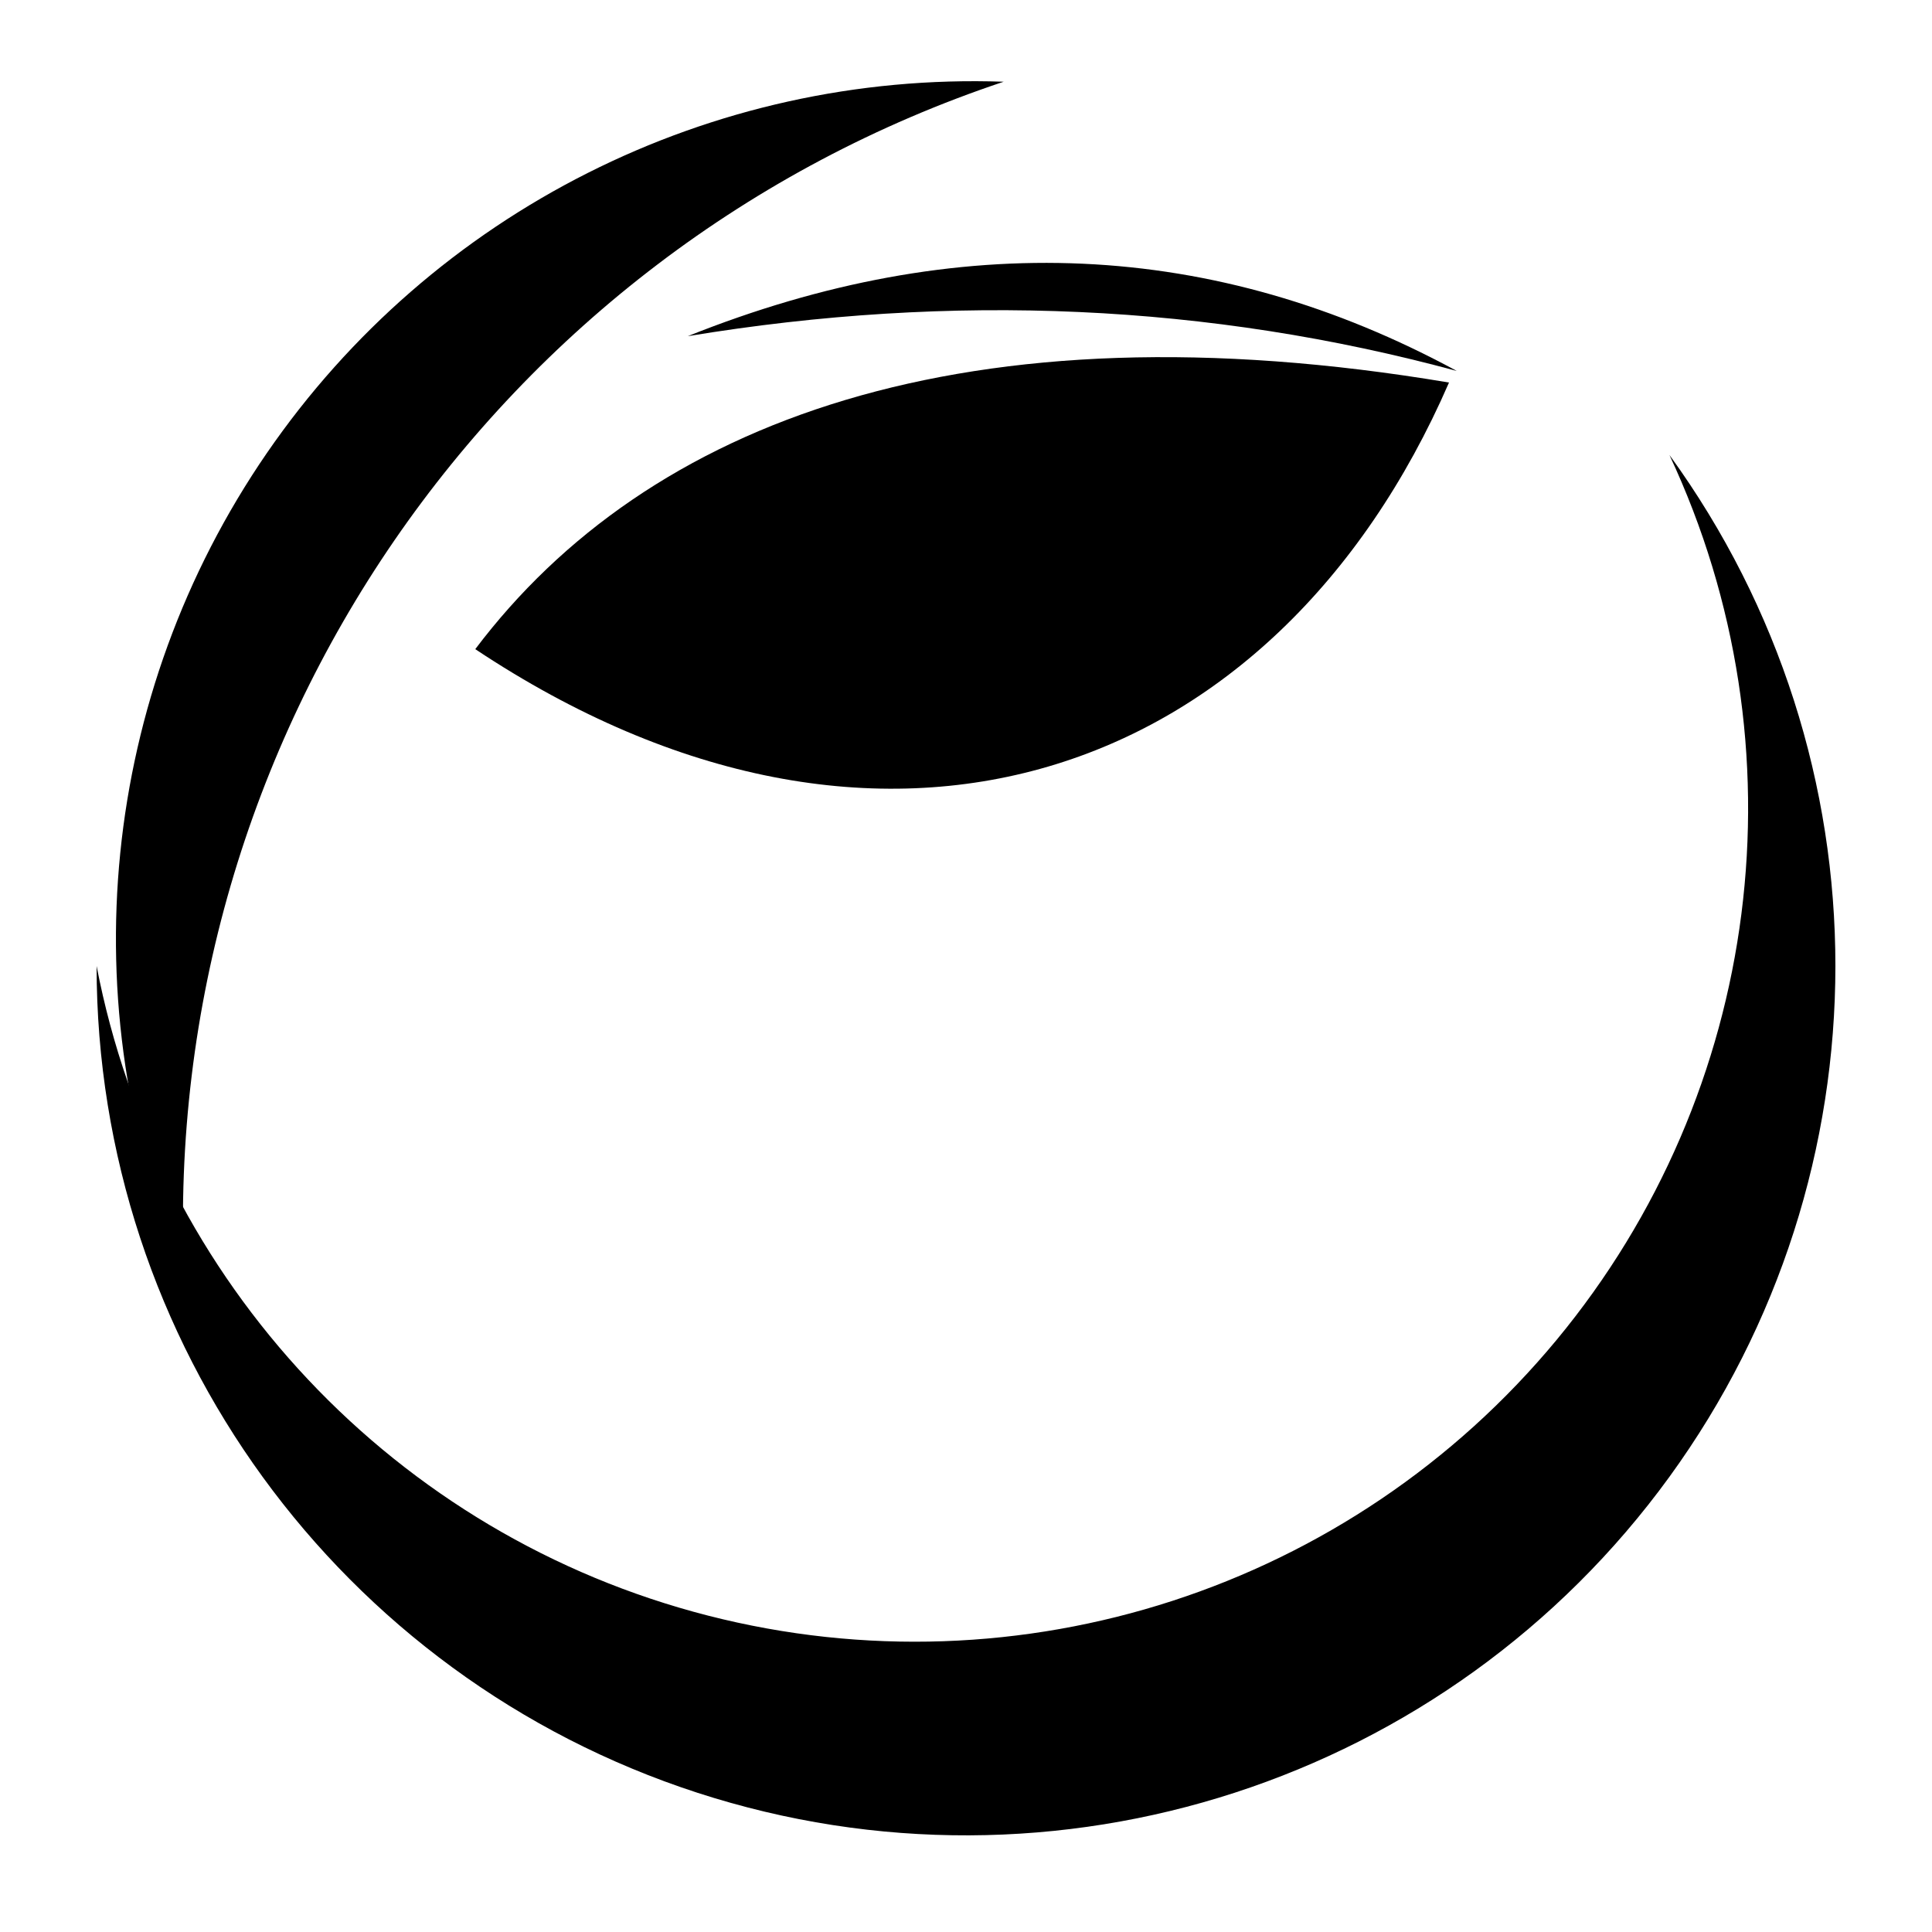
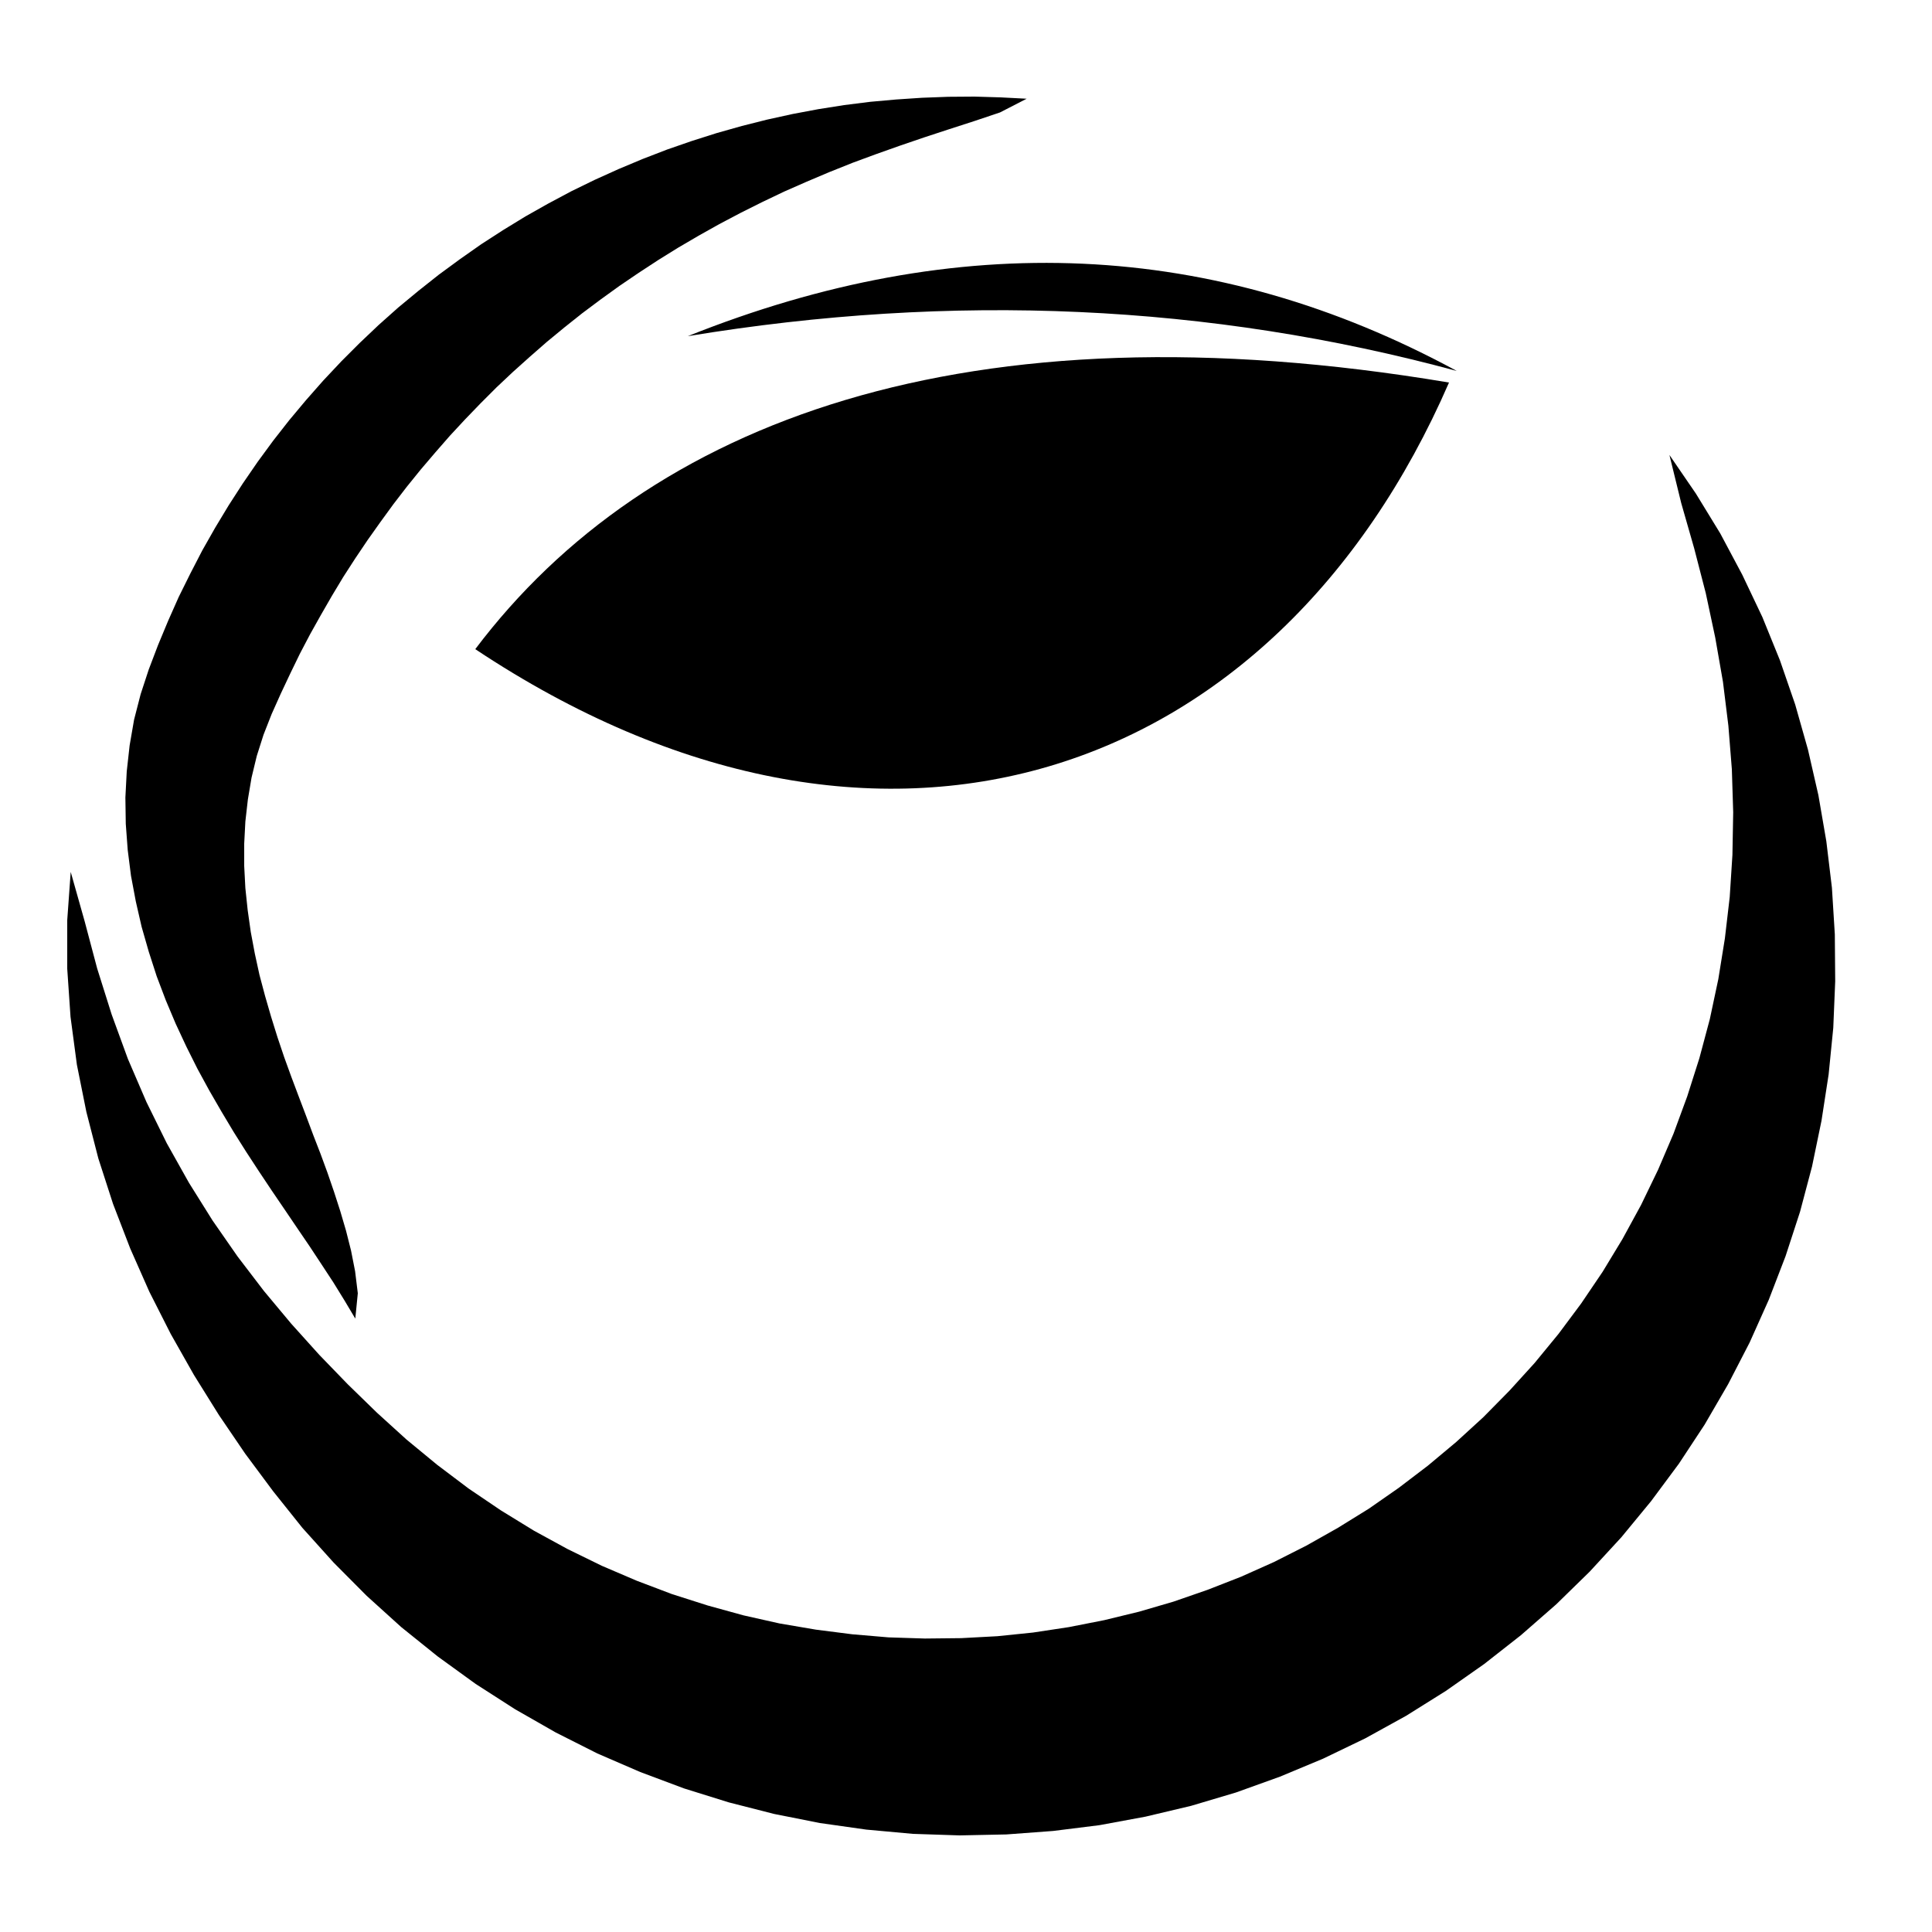
<svg xmlns="http://www.w3.org/2000/svg" viewBox="0 0 100 100">
  <g fill="currentColor">
-     <path d="M86.41 23.55A45 45 0 1 1 5 50A43.13 43.13 0 1 0 86.41 23.55Z" />
-     <path d="M9.53 65.95A44.4 44.4 0 0 1 51.95 4.23A62.17 62.17 0 0 0 9.53 65.95Z" />
+     <path d="M3.66 45.13L3.48 47.63L3.48 50.14L3.65 52.63L3.98 55.11L4.47 57.55L5.09 59.96L5.85 62.31L6.74 64.62L7.73 66.86L8.84 69.05L10.04 71.17L11.33 73.24L12.69 75.24L14.14 77.19L15.65 79.08L17.27 80.88L18.98 82.6L20.77 84.22L22.66 85.74L24.62 87.16L26.66 88.47L28.76 89.67L30.92 90.76L33.14 91.72L35.41 92.57L37.72 93.29L40.07 93.89L42.44 94.36L44.84 94.7L47.25 94.92L49.67 95L52.09 94.95L54.51 94.77L56.91 94.47L59.29 94.03L61.65 93.47L63.97 92.78L66.25 91.96L68.48 91.03L70.66 89.98L72.78 88.81L74.84 87.52L76.82 86.13L78.72 84.64L80.55 83.04L82.28 81.35L83.92 79.57L85.46 77.7L86.9 75.76L88.23 73.74L89.45 71.64L90.56 69.49L91.55 67.28L92.42 65.02L93.17 62.72L93.79 60.38L94.28 58.01L94.65 55.61L94.89 53.2L94.99 50.79L94.97 48.36L94.82 45.95L94.53 43.54L94.12 41.16L93.58 38.8L92.92 36.47L92.13 34.18L91.22 31.94L90.18 29.75L89.04 27.61L87.78 25.55L86.41 23.55L86.41 23.55L87.02 26.04L87.69 28.38L88.29 30.7L88.78 33L89.18 35.29L89.46 37.56L89.64 39.81L89.71 42.04L89.67 44.25L89.53 46.43L89.28 48.57L88.94 50.68L88.5 52.75L87.96 54.77L87.33 56.75L86.62 58.68L85.82 60.55L84.94 62.37L83.98 64.13L82.95 65.83L81.84 67.47L80.67 69.04L79.43 70.55L78.13 71.98L76.78 73.35L75.37 74.64L73.91 75.86L72.4 77.01L70.85 78.09L69.25 79.08L67.62 80L65.94 80.85L64.24 81.61L62.5 82.29L60.74 82.9L58.96 83.42L57.15 83.86L55.32 84.22L53.47 84.5L51.62 84.69L49.75 84.79L47.87 84.81L45.99 84.75L44.11 84.59L42.23 84.35L40.35 84.03L38.48 83.61L36.63 83.1L34.78 82.51L32.96 81.82L31.16 81.05L29.38 80.18L27.64 79.23L25.93 78.18L24.26 77.05L22.63 75.82L21.04 74.51L19.51 73.12L18 71.65L16.52 70.12L15.07 68.51L13.66 66.82L12.3 65.04L11 63.17L9.78 61.22L8.63 59.17L7.58 57.04L6.62 54.81L5.78 52.51L5.03 50.13L4.38 47.68L3.66 45.13Z" />
+     <path d="M53.14 5.11L51.79 5.04L50.44 5L49.08 5.01L47.73 5.06L46.38 5.15L45.04 5.27L43.69 5.44L42.36 5.65L41.03 5.9L39.71 6.19L38.4 6.52L37.09 6.89L35.8 7.3L34.53 7.74L33.26 8.23L32.02 8.75L30.78 9.31L29.57 9.9L28.37 10.54L27.2 11.2L26.04 11.91L24.91 12.64L23.8 13.42L22.71 14.22L21.65 15.06L20.61 15.92L19.6 16.82L18.62 17.75L17.66 18.71L16.73 19.7L15.84 20.71L14.97 21.75L14.14 22.81L13.34 23.9L12.57 25.02L11.84 26.15L11.14 27.31L10.47 28.49L9.85 29.69L9.25 30.9L8.7 32.14L8.18 33.39L7.7 34.65L7.28 35.93L6.94 37.25L6.71 38.58L6.56 39.93L6.49 41.28L6.51 42.64L6.61 43.99L6.78 45.33L7.03 46.66L7.33 47.97L7.7 49.26L8.11 50.53L8.58 51.77L9.09 52.98L9.64 54.16L10.22 55.32L10.83 56.44L11.46 57.53L12.1 58.6L12.75 59.63L13.41 60.64L14.07 61.63L14.73 62.6L15.38 63.56L16.02 64.5L16.64 65.44L17.25 66.37L17.83 67.31L18.39 68.25L18.39 68.25L18.52 66.94L18.38 65.8L18.17 64.73L17.91 63.7L17.61 62.68L17.29 61.69L16.95 60.7L16.59 59.72L16.21 58.74L15.84 57.75L15.46 56.75L15.08 55.74L14.71 54.72L14.36 53.68L14.03 52.62L13.72 51.55L13.43 50.46L13.19 49.36L12.98 48.24L12.82 47.11L12.7 45.97L12.64 44.82L12.64 43.67L12.7 42.52L12.83 41.38L13.02 40.25L13.29 39.13L13.64 38.03L14.06 36.96L14.53 35.91L15.02 34.87L15.52 33.84L16.05 32.83L16.61 31.83L17.18 30.84L17.77 29.86L18.39 28.9L19.03 27.95L19.69 27.02L20.36 26.1L21.06 25.19L21.78 24.3L22.53 23.42L23.29 22.55L24.07 21.71L24.88 20.87L25.7 20.05L26.55 19.25L27.42 18.47L28.3 17.7L29.21 16.95L30.14 16.21L31.09 15.5L32.06 14.8L33.06 14.12L34.07 13.46L35.1 12.82L36.16 12.2L37.23 11.6L38.33 11.02L39.45 10.46L40.58 9.92L41.74 9.41L42.92 8.91L44.12 8.43L45.34 7.98L46.58 7.54L47.84 7.11L49.12 6.69L50.42 6.27L51.76 5.82L53.14 5.11Z" />
    <path d="M24.6 33.6C33.5 21.8 50 15.6 75 19.8C66 40.5 45.5 47.5 24.6 33.6Z" />
    <path d="M35.6 17.4Q56.6 9 75.4 19.2Q56.2 14 35.6 17.4Z" />
  </g>
</svg>
